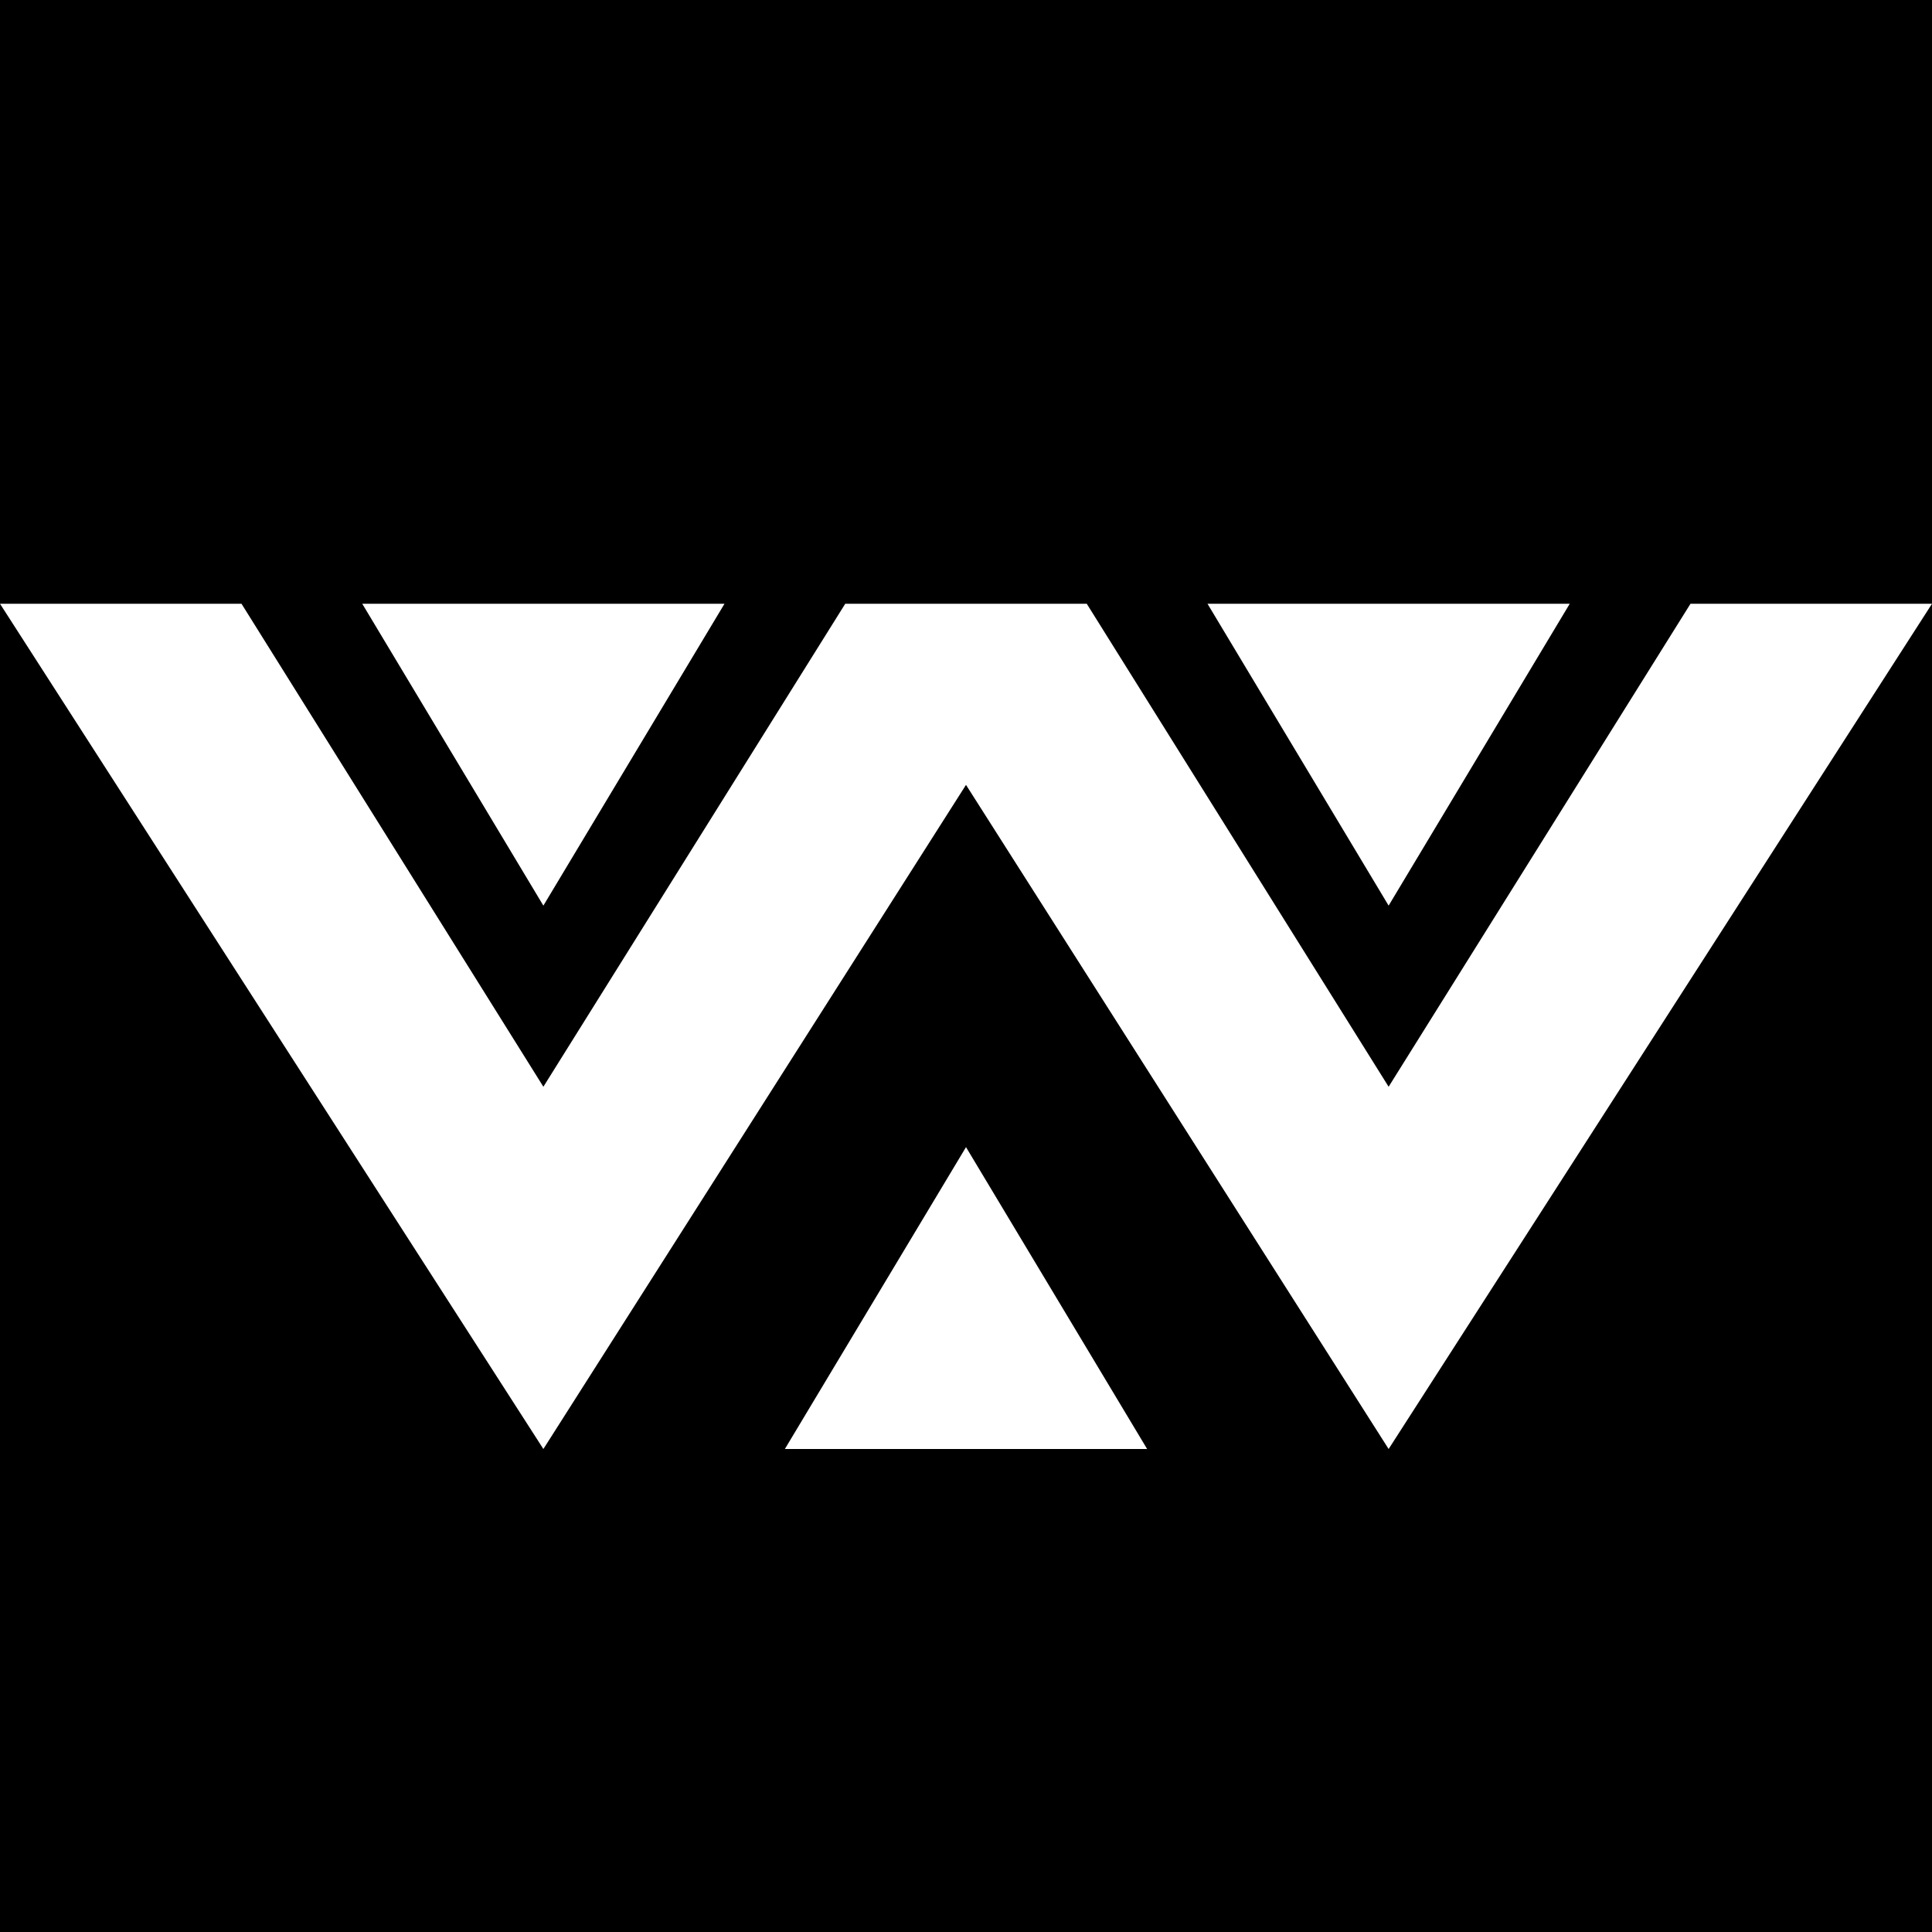
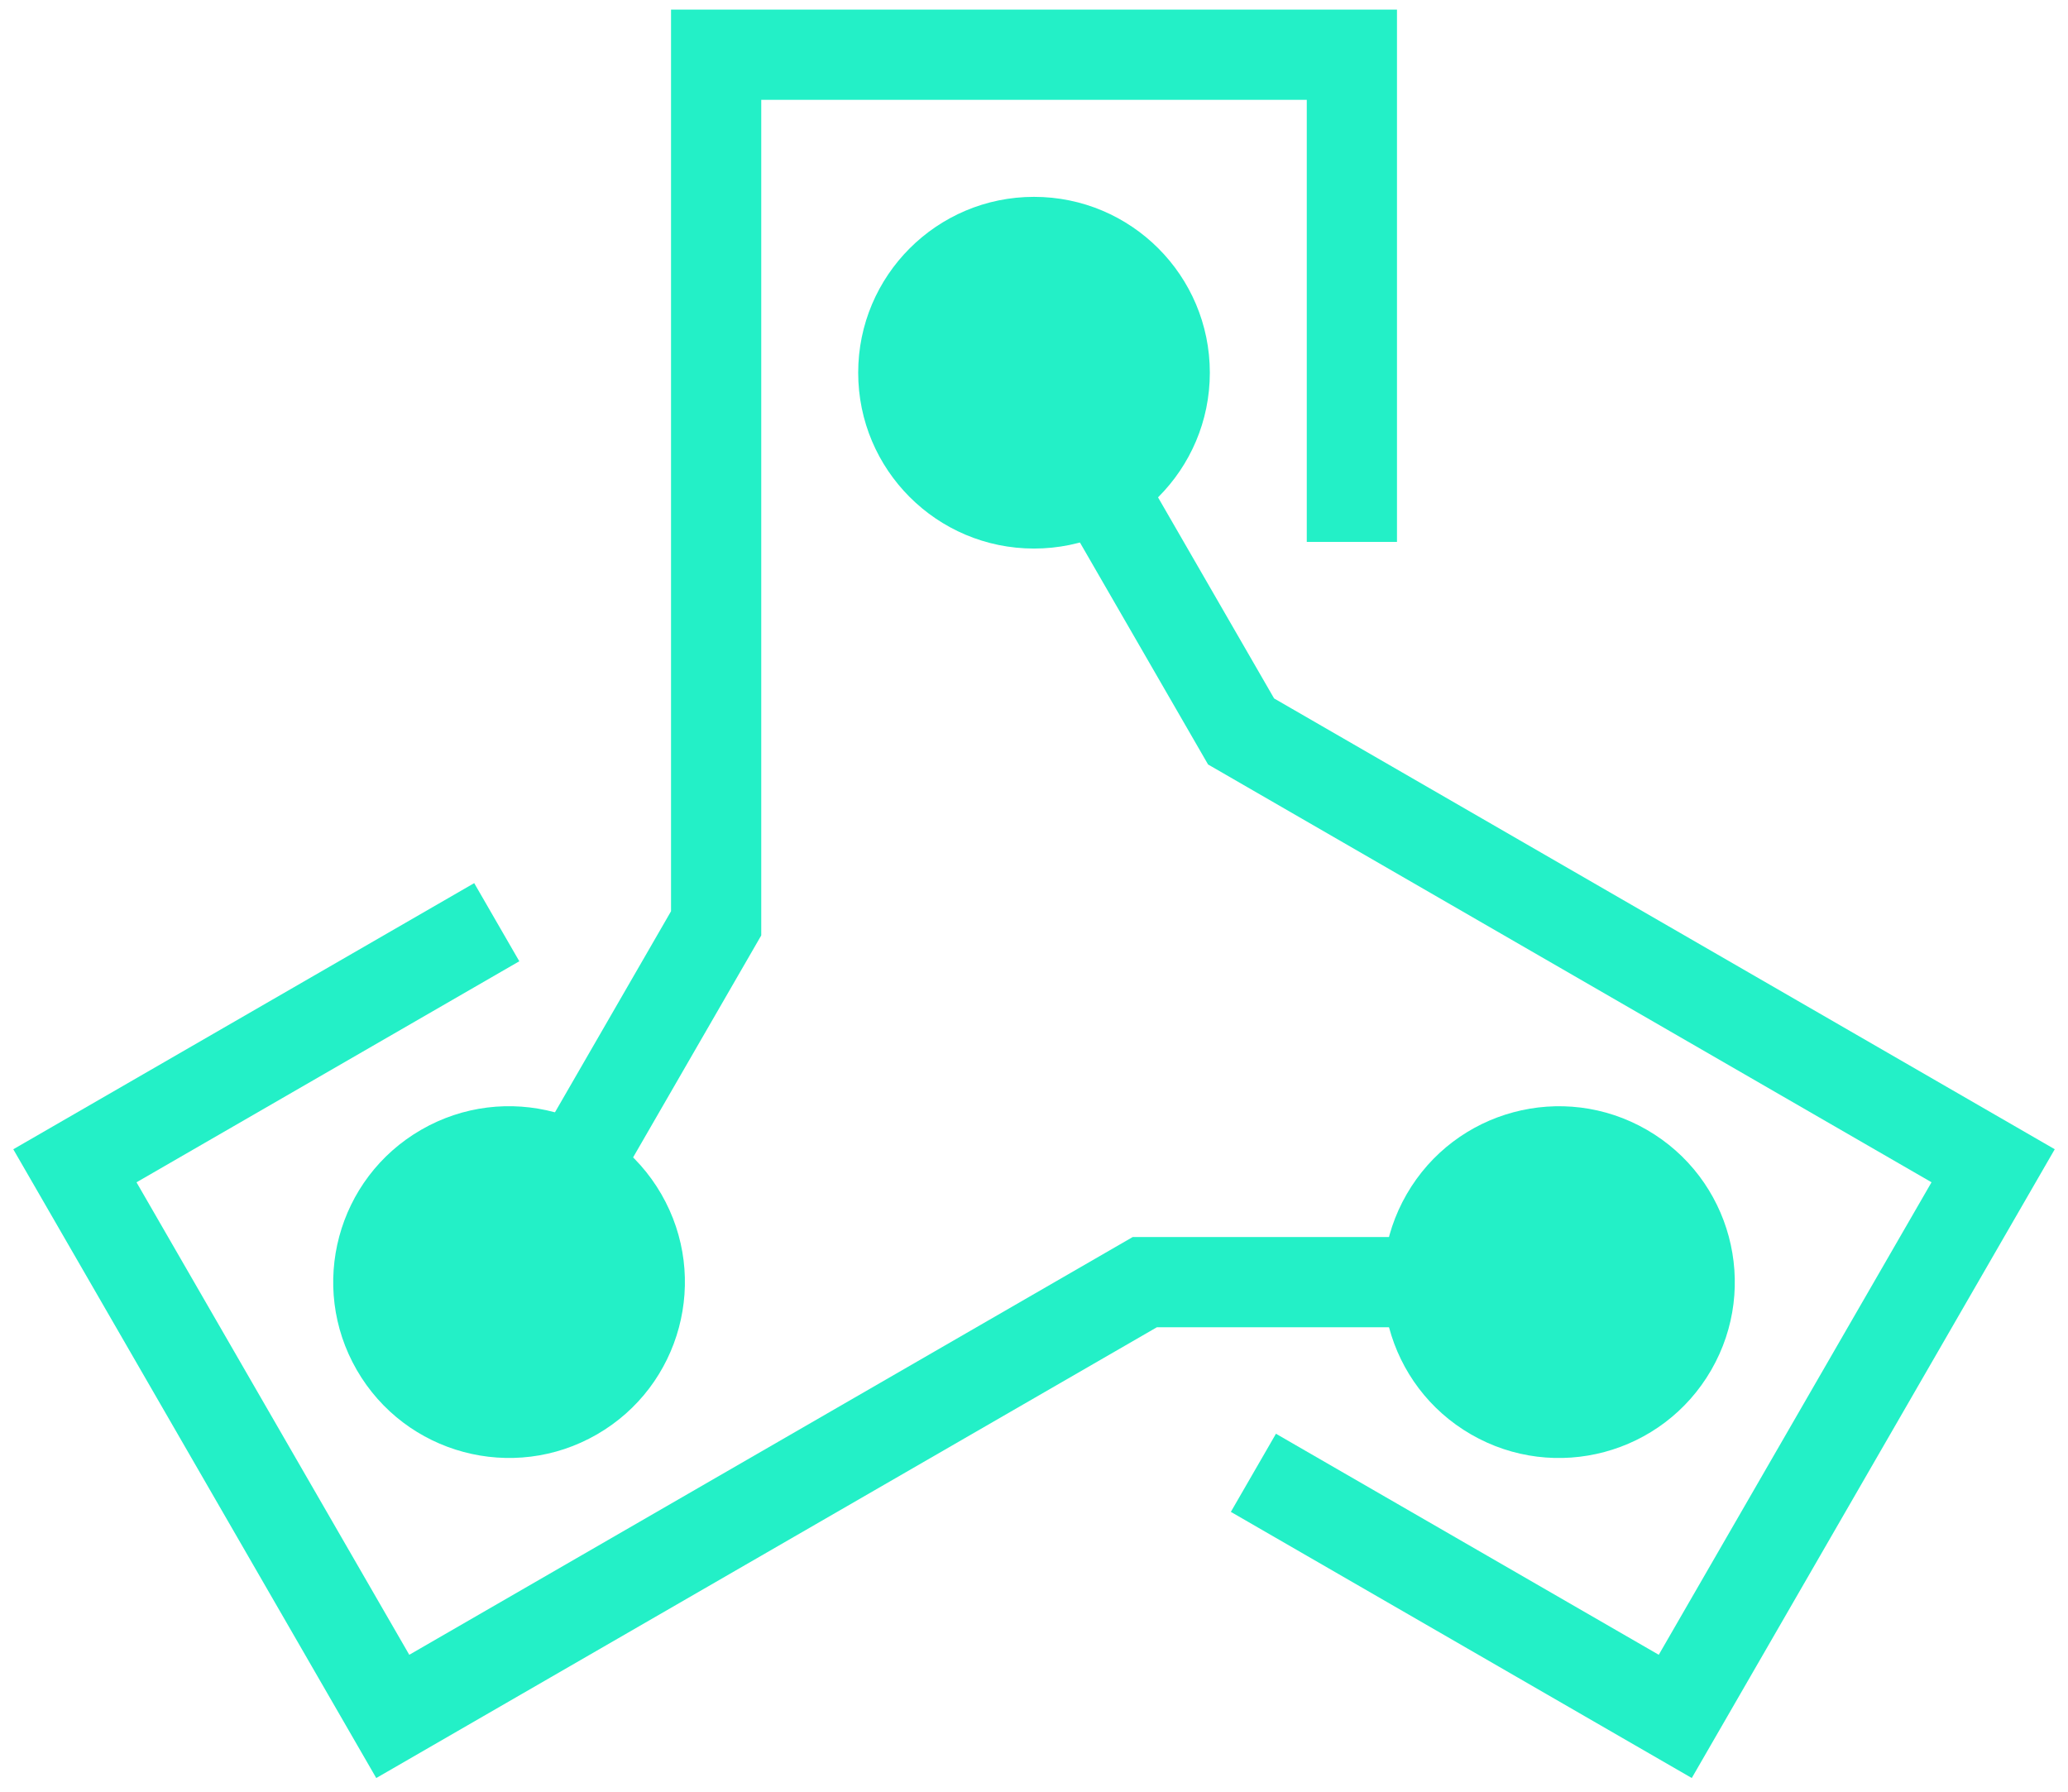
- <svg width="32" height="32" viewBox="0 0 32 32">
-   <g fill="none" fill-rule="evenodd">
-     <defs>
-       <linearGradient id="skills-gradient" x1="45.638" y1="47.473" x2="-32.244" y2="-35.254" gradientUnits="userSpaceOnUse">
-         <stop offset="0.03" stopColor="#23F0C7" />
-         <stop offset="0.93" stopColor="#5C8001" />
-       </linearGradient>
-     </defs>
-     <path d="M 0 0 V 32 H 32 V 0 H 0 Z M 6 10 L 12 10 L 9 15 Z M 0 10 L 4 10 L 9 18 L 14 10 L 18 10 L 23 18 L 28 10 L 32 10 L 23 24 L 16 13 L 9 24 Z M 20 10 L 26 10 L 23 15 L 20 10 M 16 19 L 19 24 L 13 24 L 16 19" fill="url(#skills-gradient)" />
-   </g>
+ <svg xmlns="http://www.w3.org/2000/svg" width="320.96" height="277.96" data-name="Group 89679" version="1.1" viewBox="0 0 320.96 277.96">
+   <path d="m187.77 57.837a27.288 27.288 0 1 1-27.289-27.289 27.289 27.289 0 0 1 27.289 27.289" fill="#23f0c7" data-name="Path 28142" />
+   <path d="m79.005 198.95 32.142-55.669v-134.79h98.669v75.6" fill="none" stroke="#23f0c7" stroke-miterlimit="10" stroke-width="14" data-name="Path 28143" />
+   <path d="m65.363 175.32a27.289 27.289 0 1 1-9.988 37.277 27.288 27.288 0 0 1 9.988-37.277" fill="#23f0c7" data-name="Path 28144" />
+   <path d="m241.96 198.96h-64.282l-116.72 67.391-49.334-85.446 65.474-37.8" fill="none" stroke="#23f0c7" stroke-miterlimit="10" stroke-width="14" data-name="Path 28145" />
+   <path d="m228.31 222.59a27.289 27.289 0 1 1 37.277-9.988 27.288 27.288 0 0 1-37.277 9.988" fill="#23f0c7" data-name="Path 28146" />
+   <path d="m160.48 57.837 32.141 55.67 116.72 67.393-49.334 85.448-65.475-37.8" fill="none" stroke="#23f0c7" stroke-miterlimit="10" stroke-width="14" data-name="Path 28147" />
</svg>
